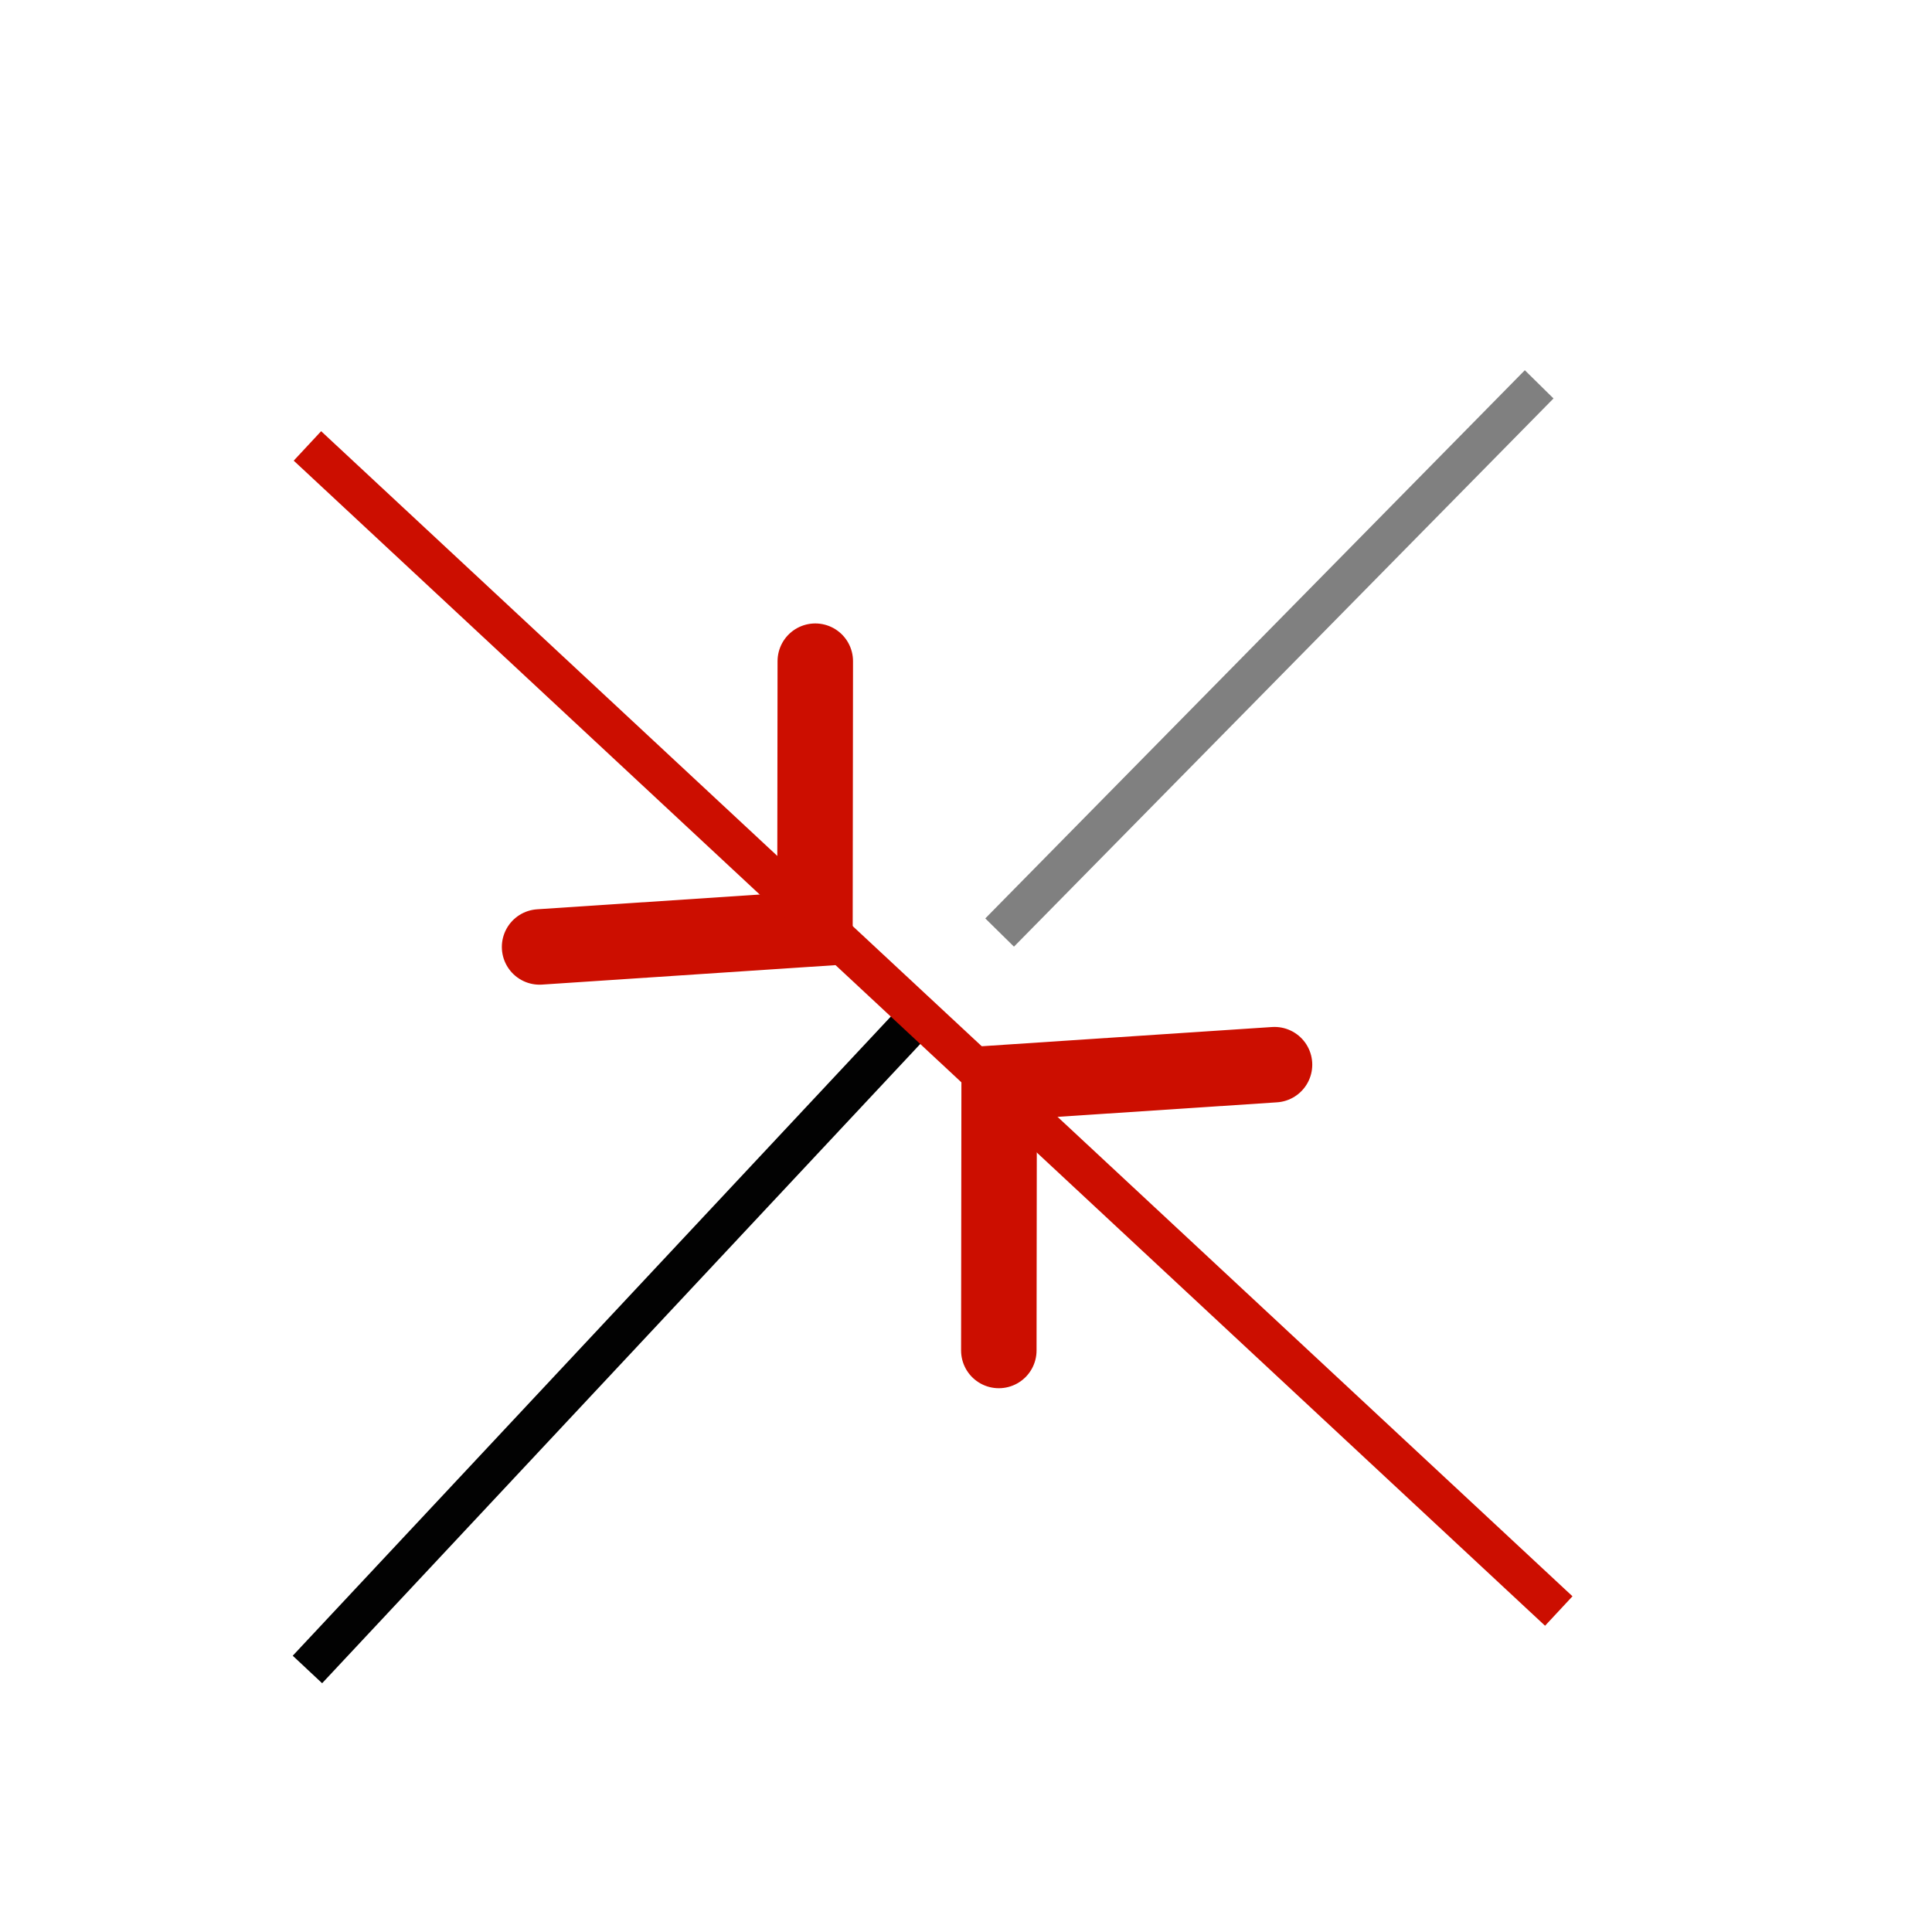
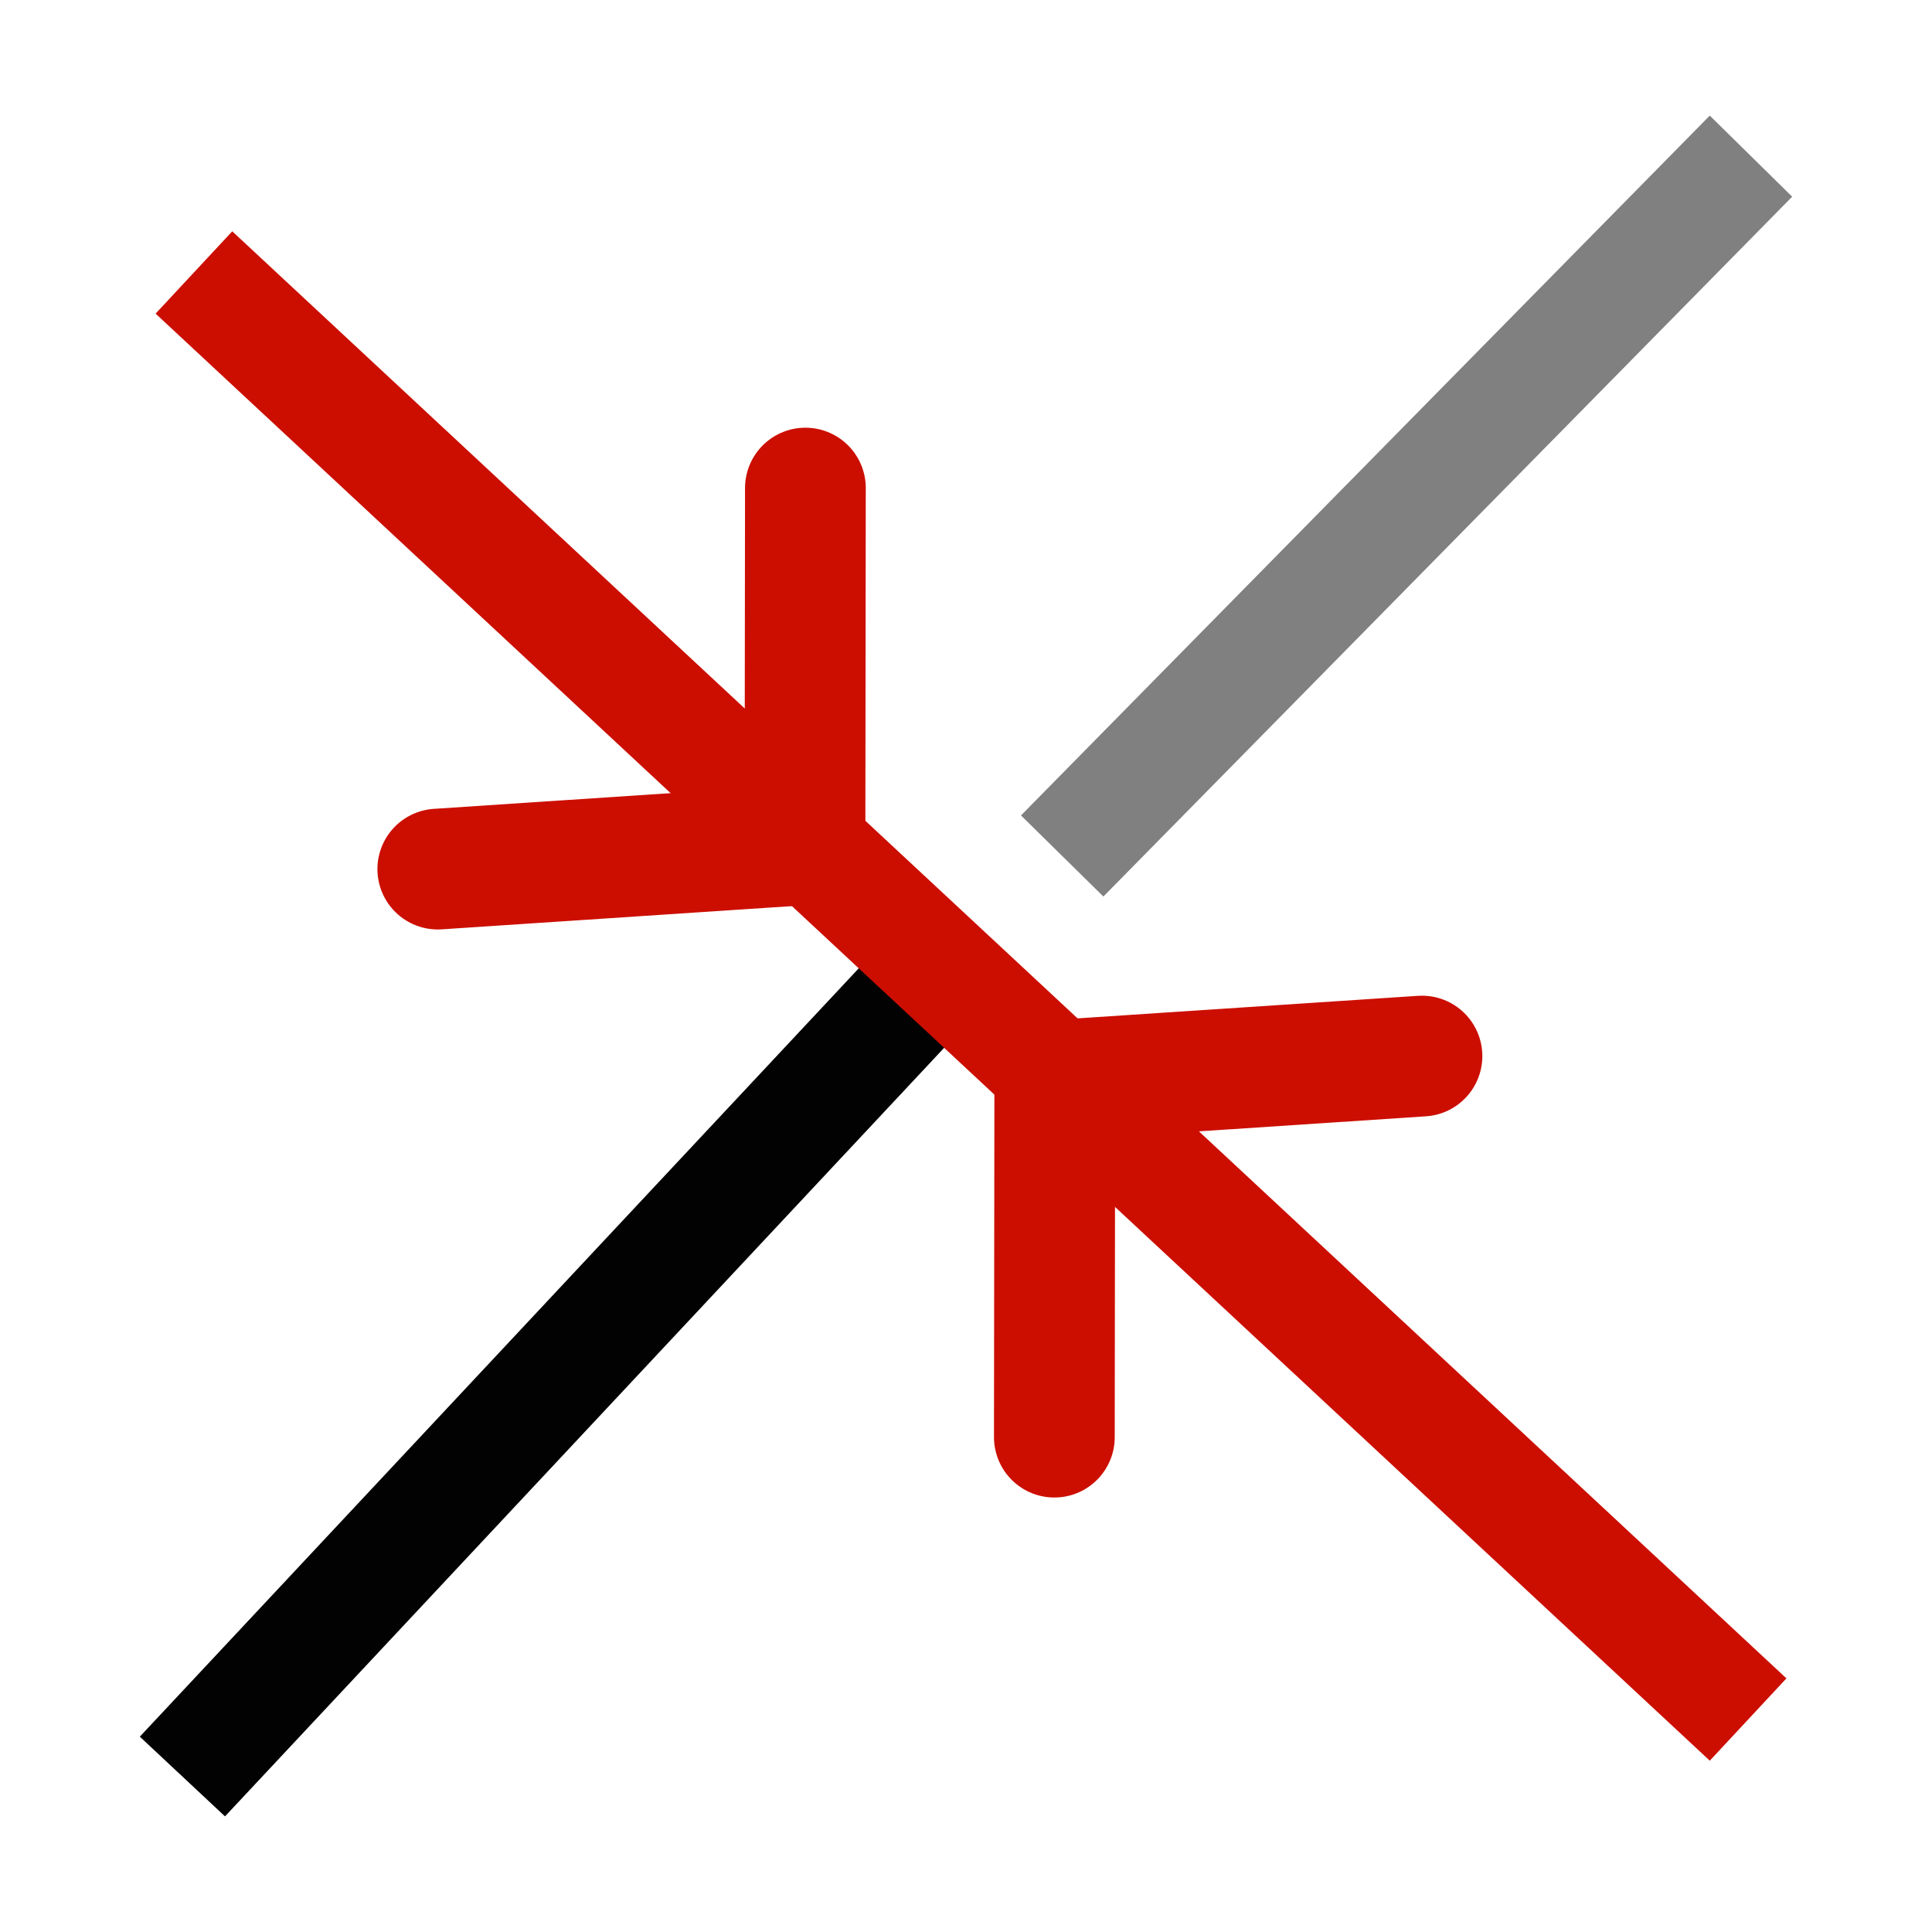
- <svg xmlns="http://www.w3.org/2000/svg" version="1.1" viewBox="0 0 64 64" xml:space="preserve" id="svg2766">
+ <svg xmlns="http://www.w3.org/2000/svg" version="1.1" viewBox="0 0 48 48" xml:space="preserve" id="svg2766" width="48" height="48">
  <defs id="defs2770" />
  <g transform="matrix(1.3333,0,0,-1.3333,0,64)" id="g2764">
-     <g transform="translate(7.6382,6.5225)" id="g2746">
-       <path d="M 0,0 14.902,15.926" fill="none" stroke="#020202" stroke-miterlimit="10" id="path2744" />
+     <g transform="matrix(0.9662401,0,0,0.9662401,3.167995,14.35737)" id="g2746">
+       <path d="M 0.239,0.559 15.141,16.485" fill="none" stroke="#020202" stroke-miterlimit="10" id="path2744" style="stroke-width:2.25;stroke-miterlimit:10;stroke-dasharray:none" />
    </g>
-     <g transform="translate(24.836,24.832)" id="g2750">
-       <path d="M 0,0 13.405,13.62" fill="none" stroke="#808080" stroke-miterlimit="10" id="path2748" />
+     <g transform="matrix(0.9574678,0,0,0.9574678,19.79279,32.05084)" id="g2750" style="stroke-width:2.25;stroke-miterlimit:10;stroke-dasharray:none">
+       <path d="M 0,0 13.405,13.62" fill="none" stroke="#808080" stroke-miterlimit="10" id="path2748" style="stroke-width:2.25;stroke-miterlimit:10;stroke-dasharray:none" />
    </g>
-     <g transform="translate(13.406,24.474)" id="g2754">
-       <path d="M 0,0 6.842,0.454 6.85,7.1" fill="none" stroke="#f80e00" stroke-linecap="round" stroke-miterlimit="10" stroke-width="2" id="path2752" style="stroke:#cc0e00;stroke-width:1.875;stroke-miterlimit:10;stroke-dasharray:none;stroke-opacity:1" />
+     <g transform="translate(8.39689,31.7264)" id="g2754" style="stroke-width:2.25;stroke-miterlimit:10;stroke-dasharray:none">
+       <path d="m -0.239,0.08 6.842,0.454 0.008,6.646" fill="none" stroke="#f80e00" stroke-linecap="round" stroke-miterlimit="10" stroke-width="2" id="path2752" style="stroke:#cc0e00;stroke-width:2.25;stroke-miterlimit:10;stroke-dasharray:none;stroke-opacity:1" />
    </g>
-     <g transform="translate(31.666,21.549)" id="g2758">
-       <path d="M 0,0 -6.842,-0.453 -6.85,-7.101" fill="none" stroke="#f80e00" stroke-linecap="round" stroke-miterlimit="10" stroke-width="2" id="path2756" style="stroke:#cc0e00;stroke-width:1.875;stroke-miterlimit:10;stroke-dasharray:none;stroke-opacity:1" />
+     <g transform="translate(26.65689,28.8014)" id="g2758" style="stroke-width:2.25;stroke-miterlimit:10;stroke-dasharray:none">
+       <path d="m -0.16,-0.479 -6.842,-0.453 -0.008,-6.648" fill="none" stroke="#f80e00" stroke-linecap="round" stroke-miterlimit="10" stroke-width="2" id="path2756" style="stroke:#cc0e00;stroke-width:2.25;stroke-miterlimit:10;stroke-dasharray:none;stroke-opacity:1" />
    </g>
-     <g transform="translate(7.6382,36.922)" id="g2762">
-       <path d="M 0,0 31.09,-28.947" fill="none" stroke="#f6130b" stroke-miterlimit="10" id="path2760" style="stroke:#cc0e00;stroke-opacity:1" />
+     <g transform="matrix(0.9315143,0,0,0.9315143,8.237509,35.70661)" id="g2762">
+       <path d="M -4.964,7.748 26.126,-21.199" fill="none" stroke="#f6130b" stroke-miterlimit="10" id="path2760" style="stroke:#cc0e00;stroke-width:2.25;stroke-miterlimit:10;stroke-dasharray:none;stroke-opacity:1" />
    </g>
  </g>
</svg>
